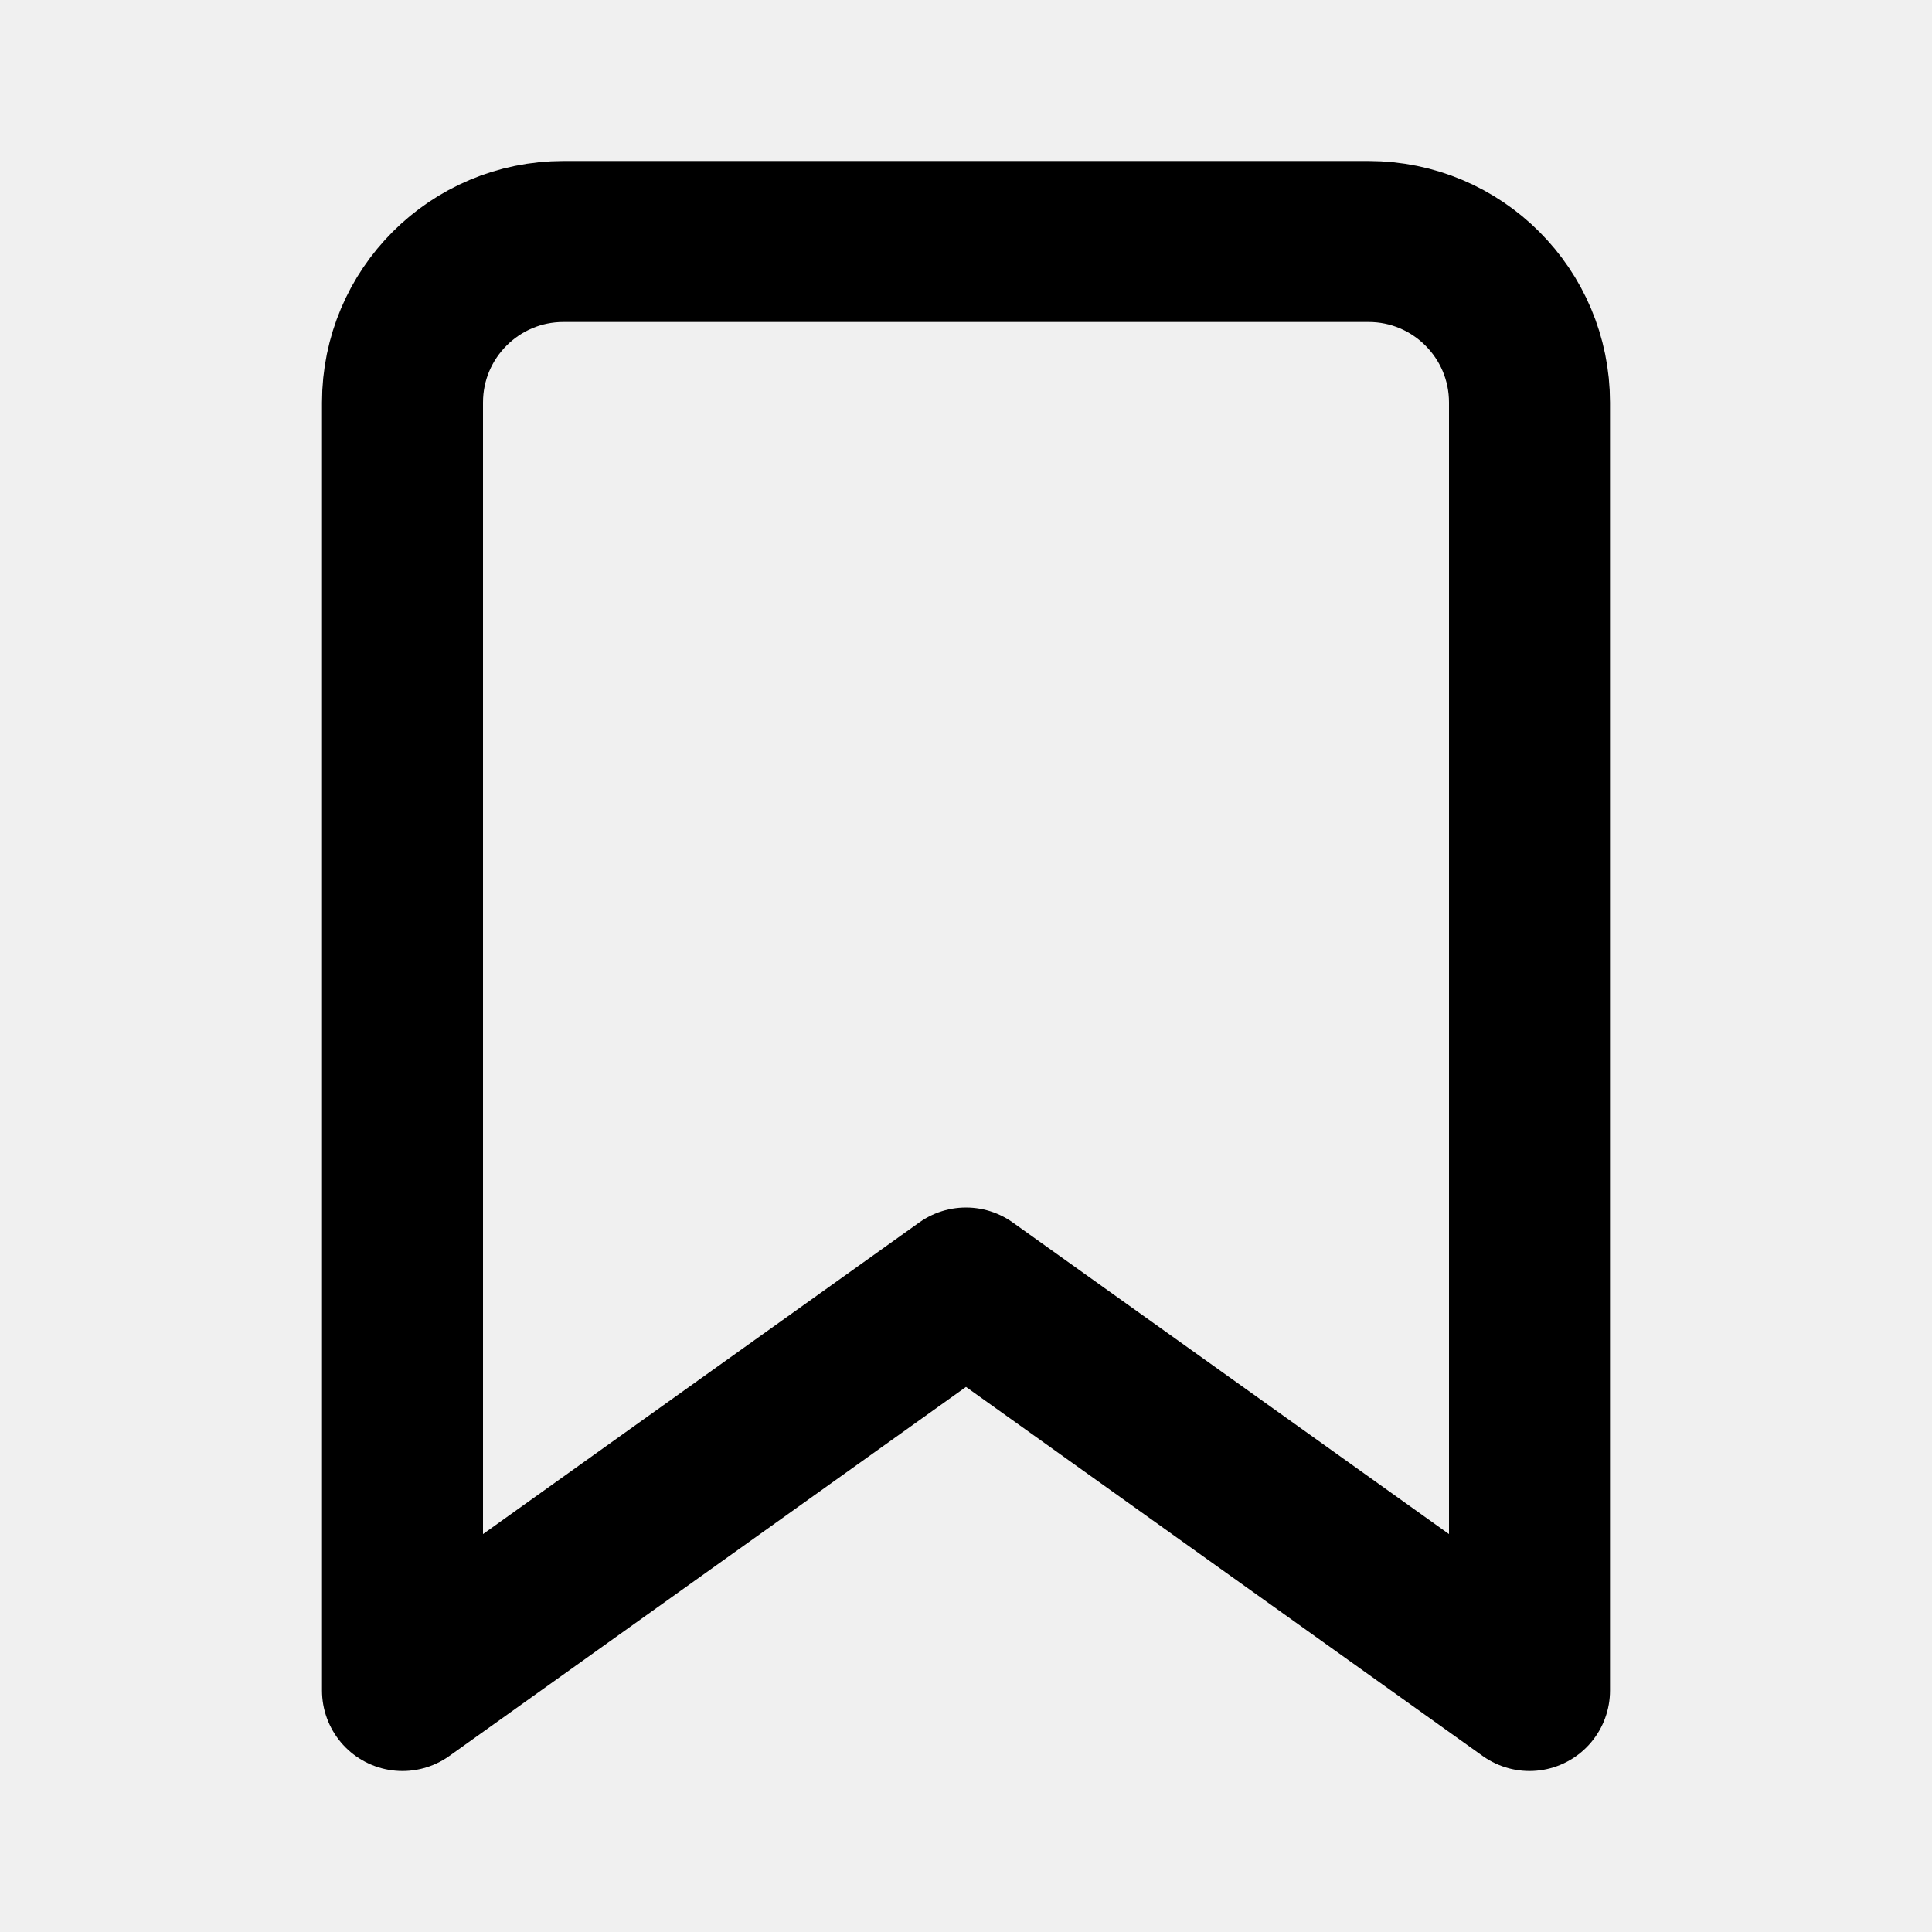
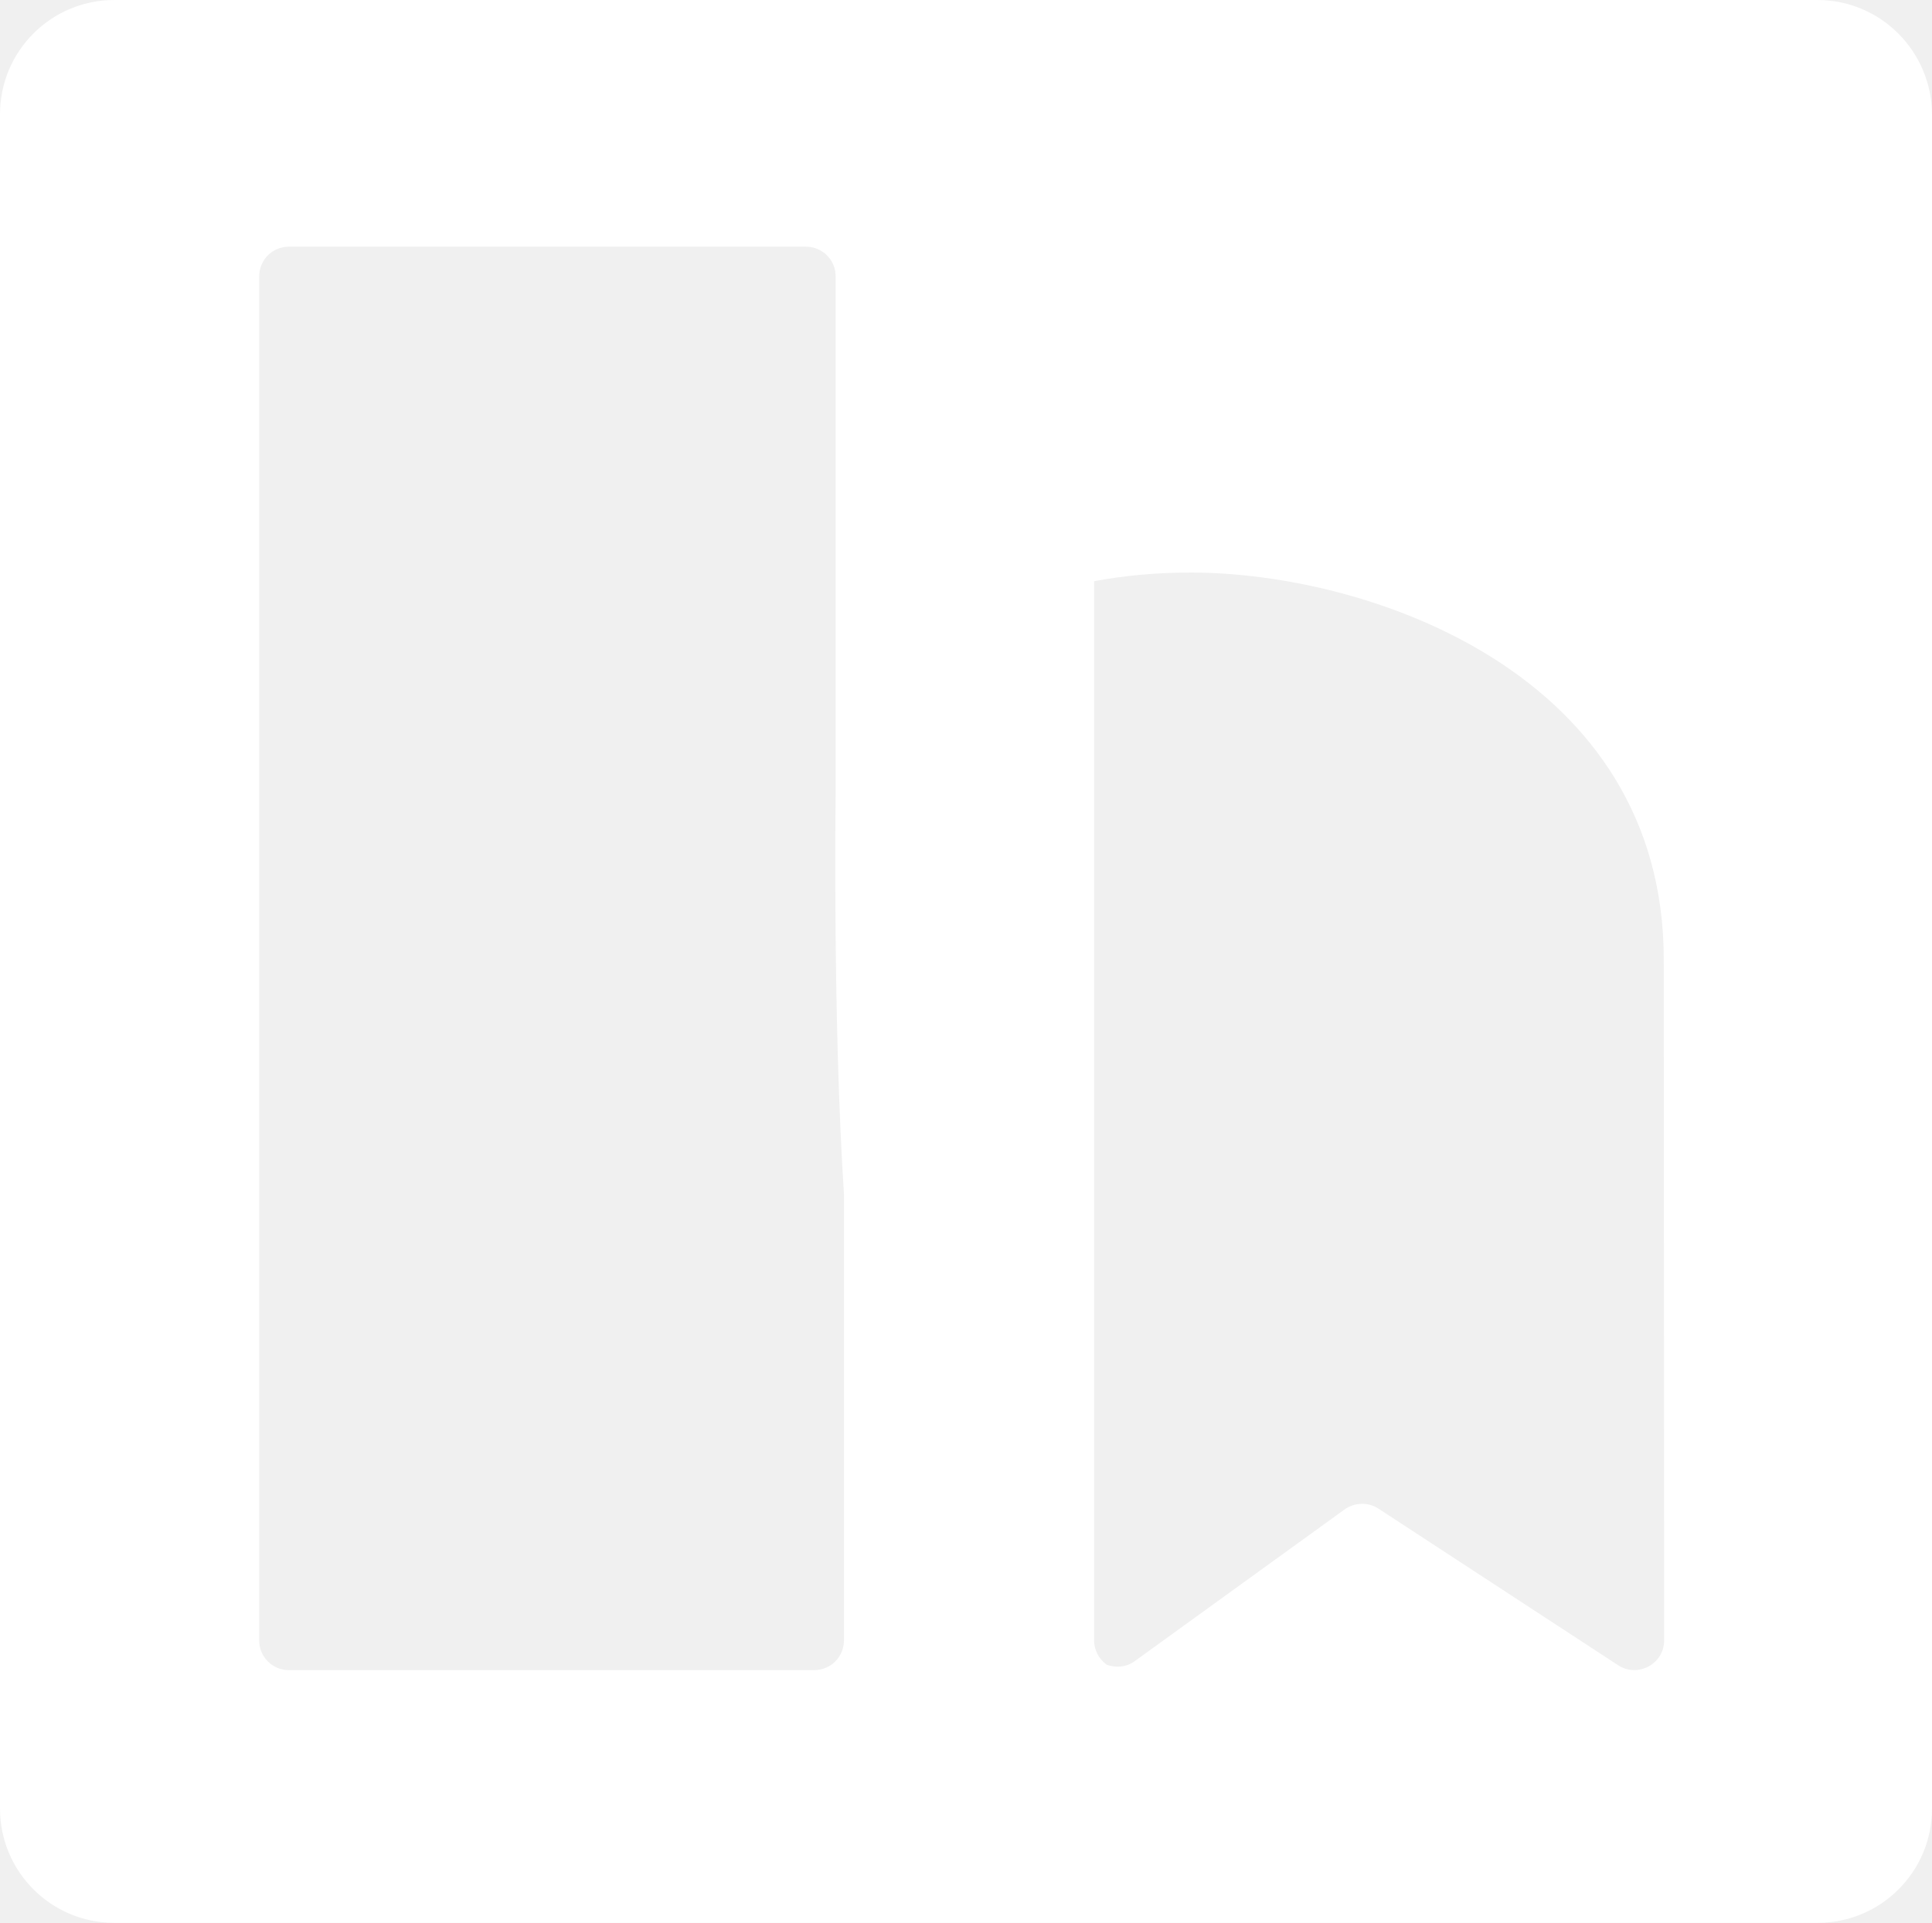
- <svg xmlns="http://www.w3.org/2000/svg" viewBox="0 0 24 24" fill="none" stroke="currentColor" stroke-width="2" stroke-linecap="round" stroke-linejoin="round">
-   <path d="M19 21l-7-5-7 5V5a2 2 0 0 1 2-2h10a2 2 0 0 1 2 2z" />
+ <svg xmlns="http://www.w3.org/2000/svg" xml:space="preserve" viewBox="0 1.1 512.1 509.8">
+   <path fill="#fff" d="M481.7 1.1H30.3C13.6 1.1 0 14.6 0 31.4v449.2c0 16.7 13.5 30.3 30.3 30.3h451.5c16.7 0 30.3-13.5 30.3-30.3V31.4c-.1-16.7-13.6-30.3-30.4-30.3M223.7 436c0 4.4-3.5 7.9-7.9 7.9H76.6c-4.4 0-7.9-3.5-7.9-7.9V74.4c0-4.4 3.5-7.9 7.9-7.9h137c4.4 0 7.9 3.5 7.9 7.9V212s-.8 59.2 2.2 105.7zm217.4 0c0 6.3-7 10-12.2 6.6l-63.5-41.5c-2.7-1.8-6.3-1.7-9 .2l-55.6 40.2c-2.3 1.7-5 1.8-7.4 1-2-1.4-3.4-3.8-3.4-6.5V155.2c7.5-1.4 15.9-2.3 25.6-2.3 47.5 0 125.4 26.9 125.4 102.6z" />
</svg>
